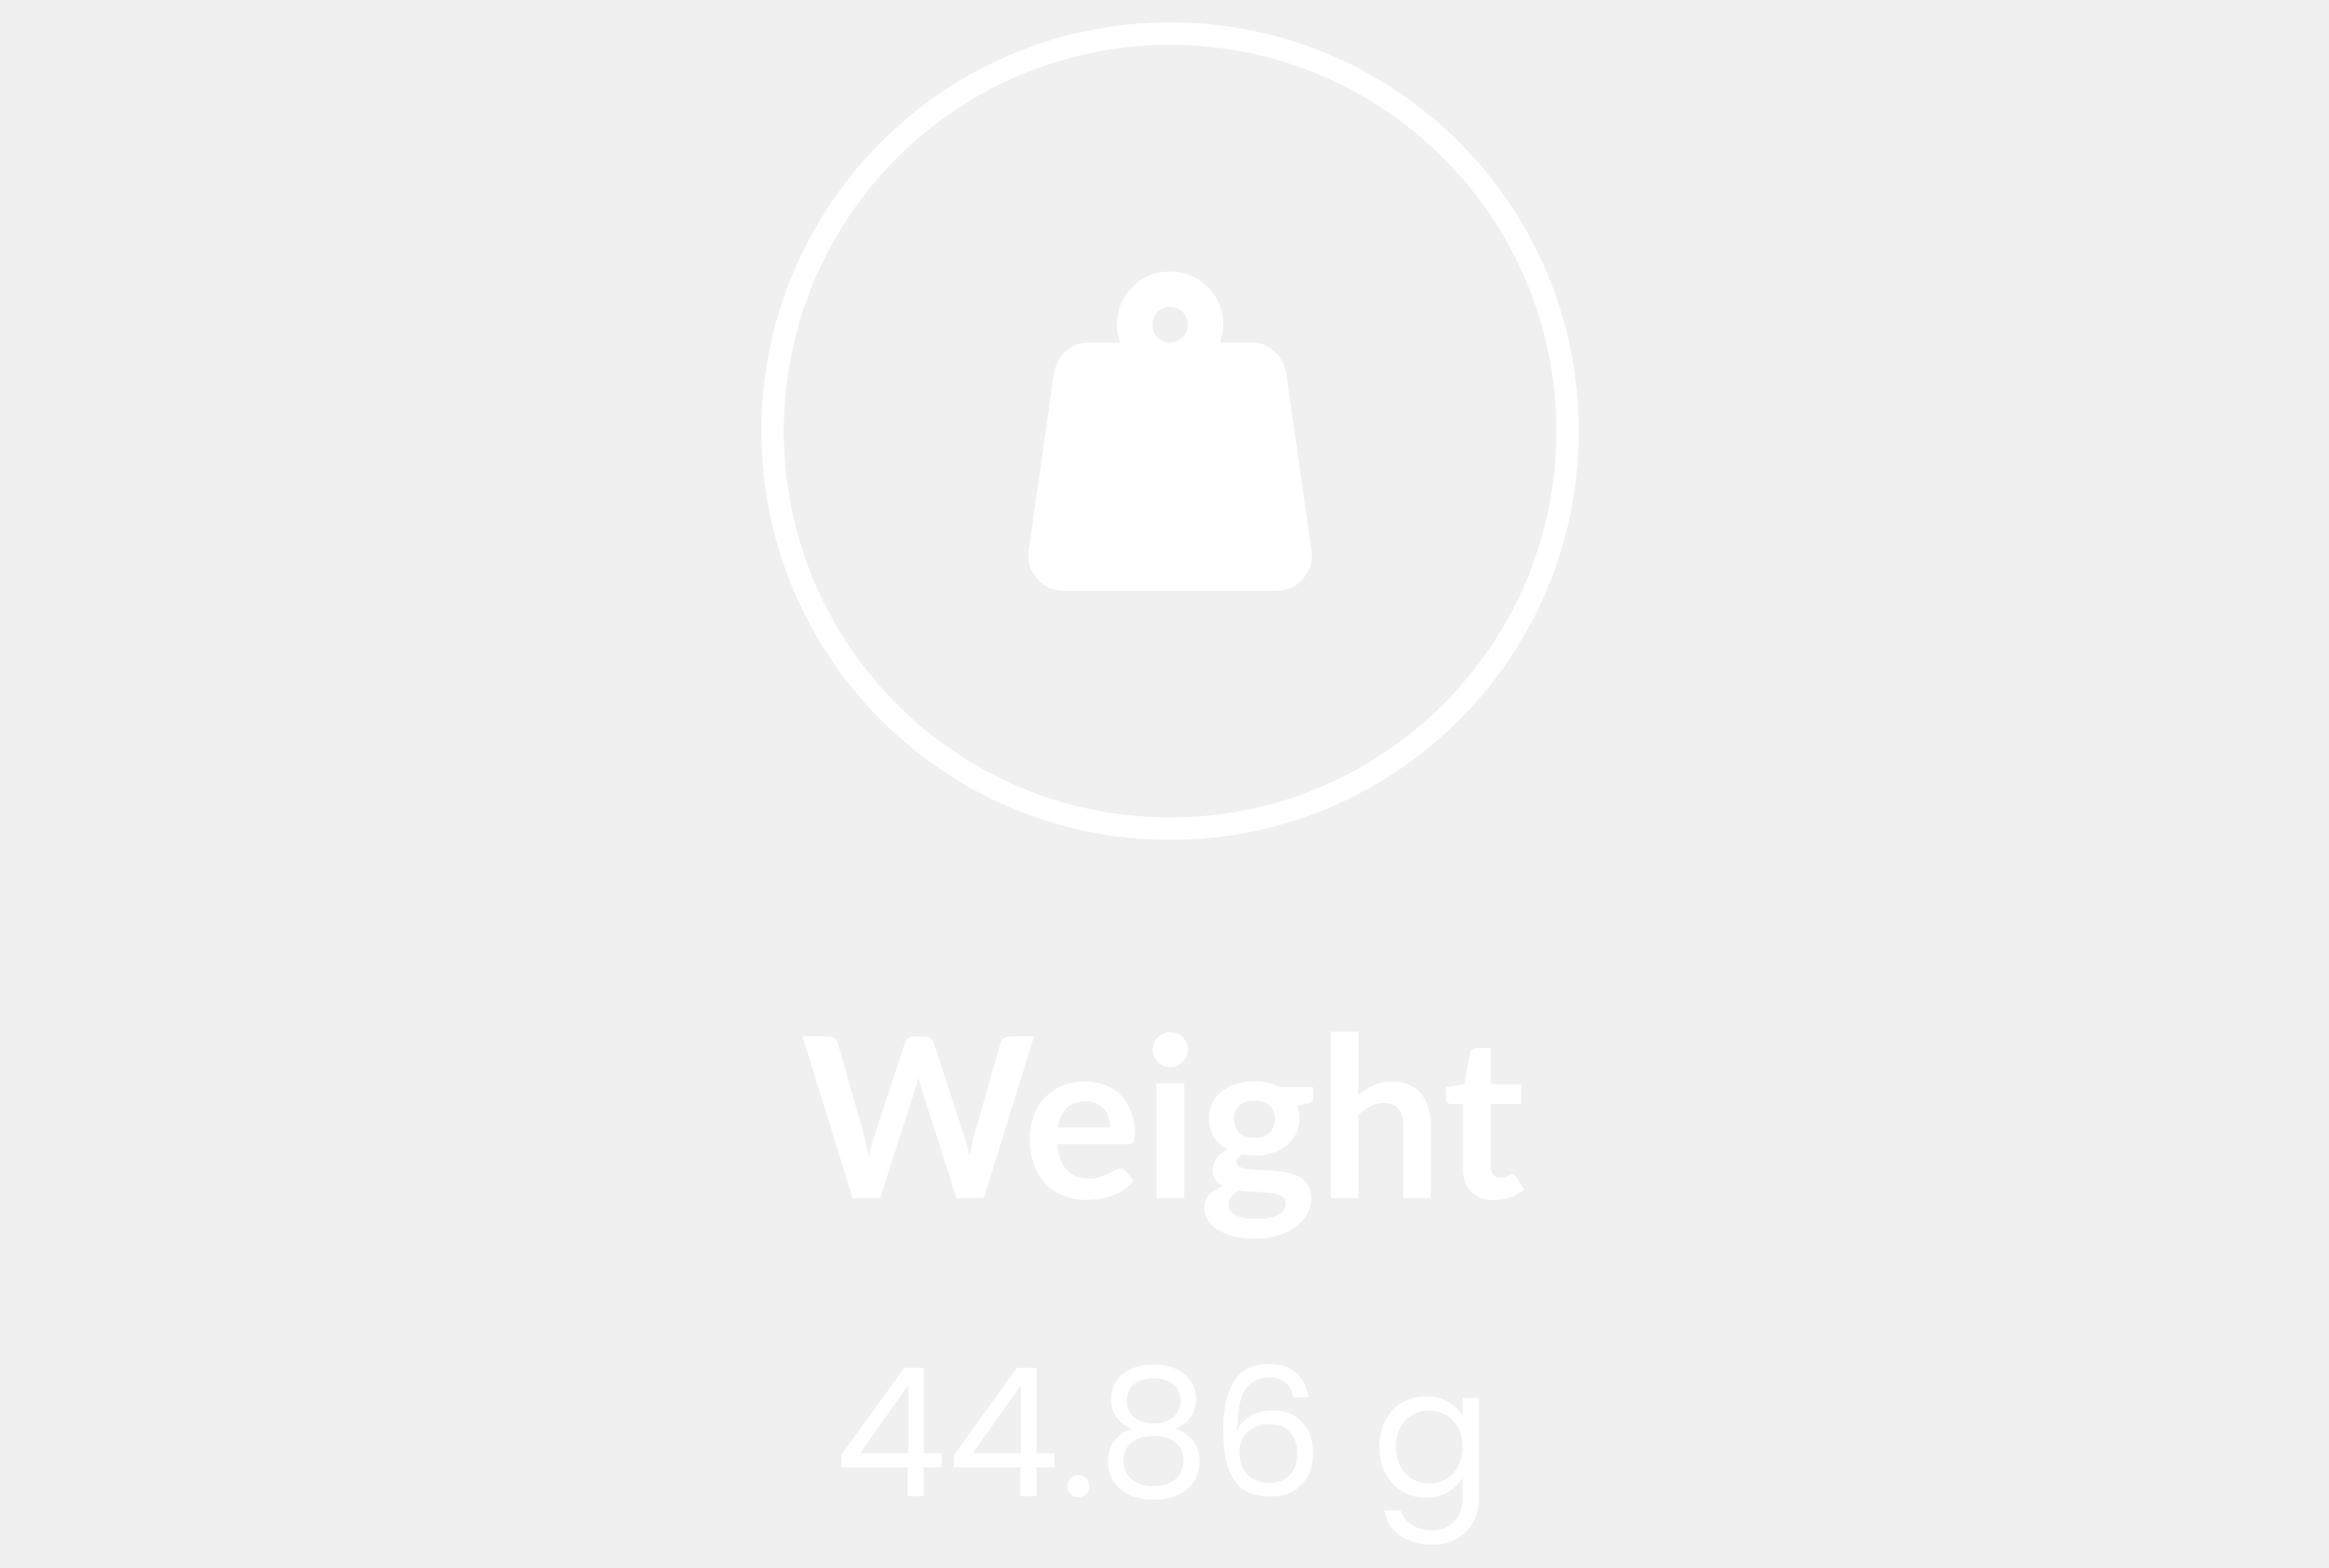
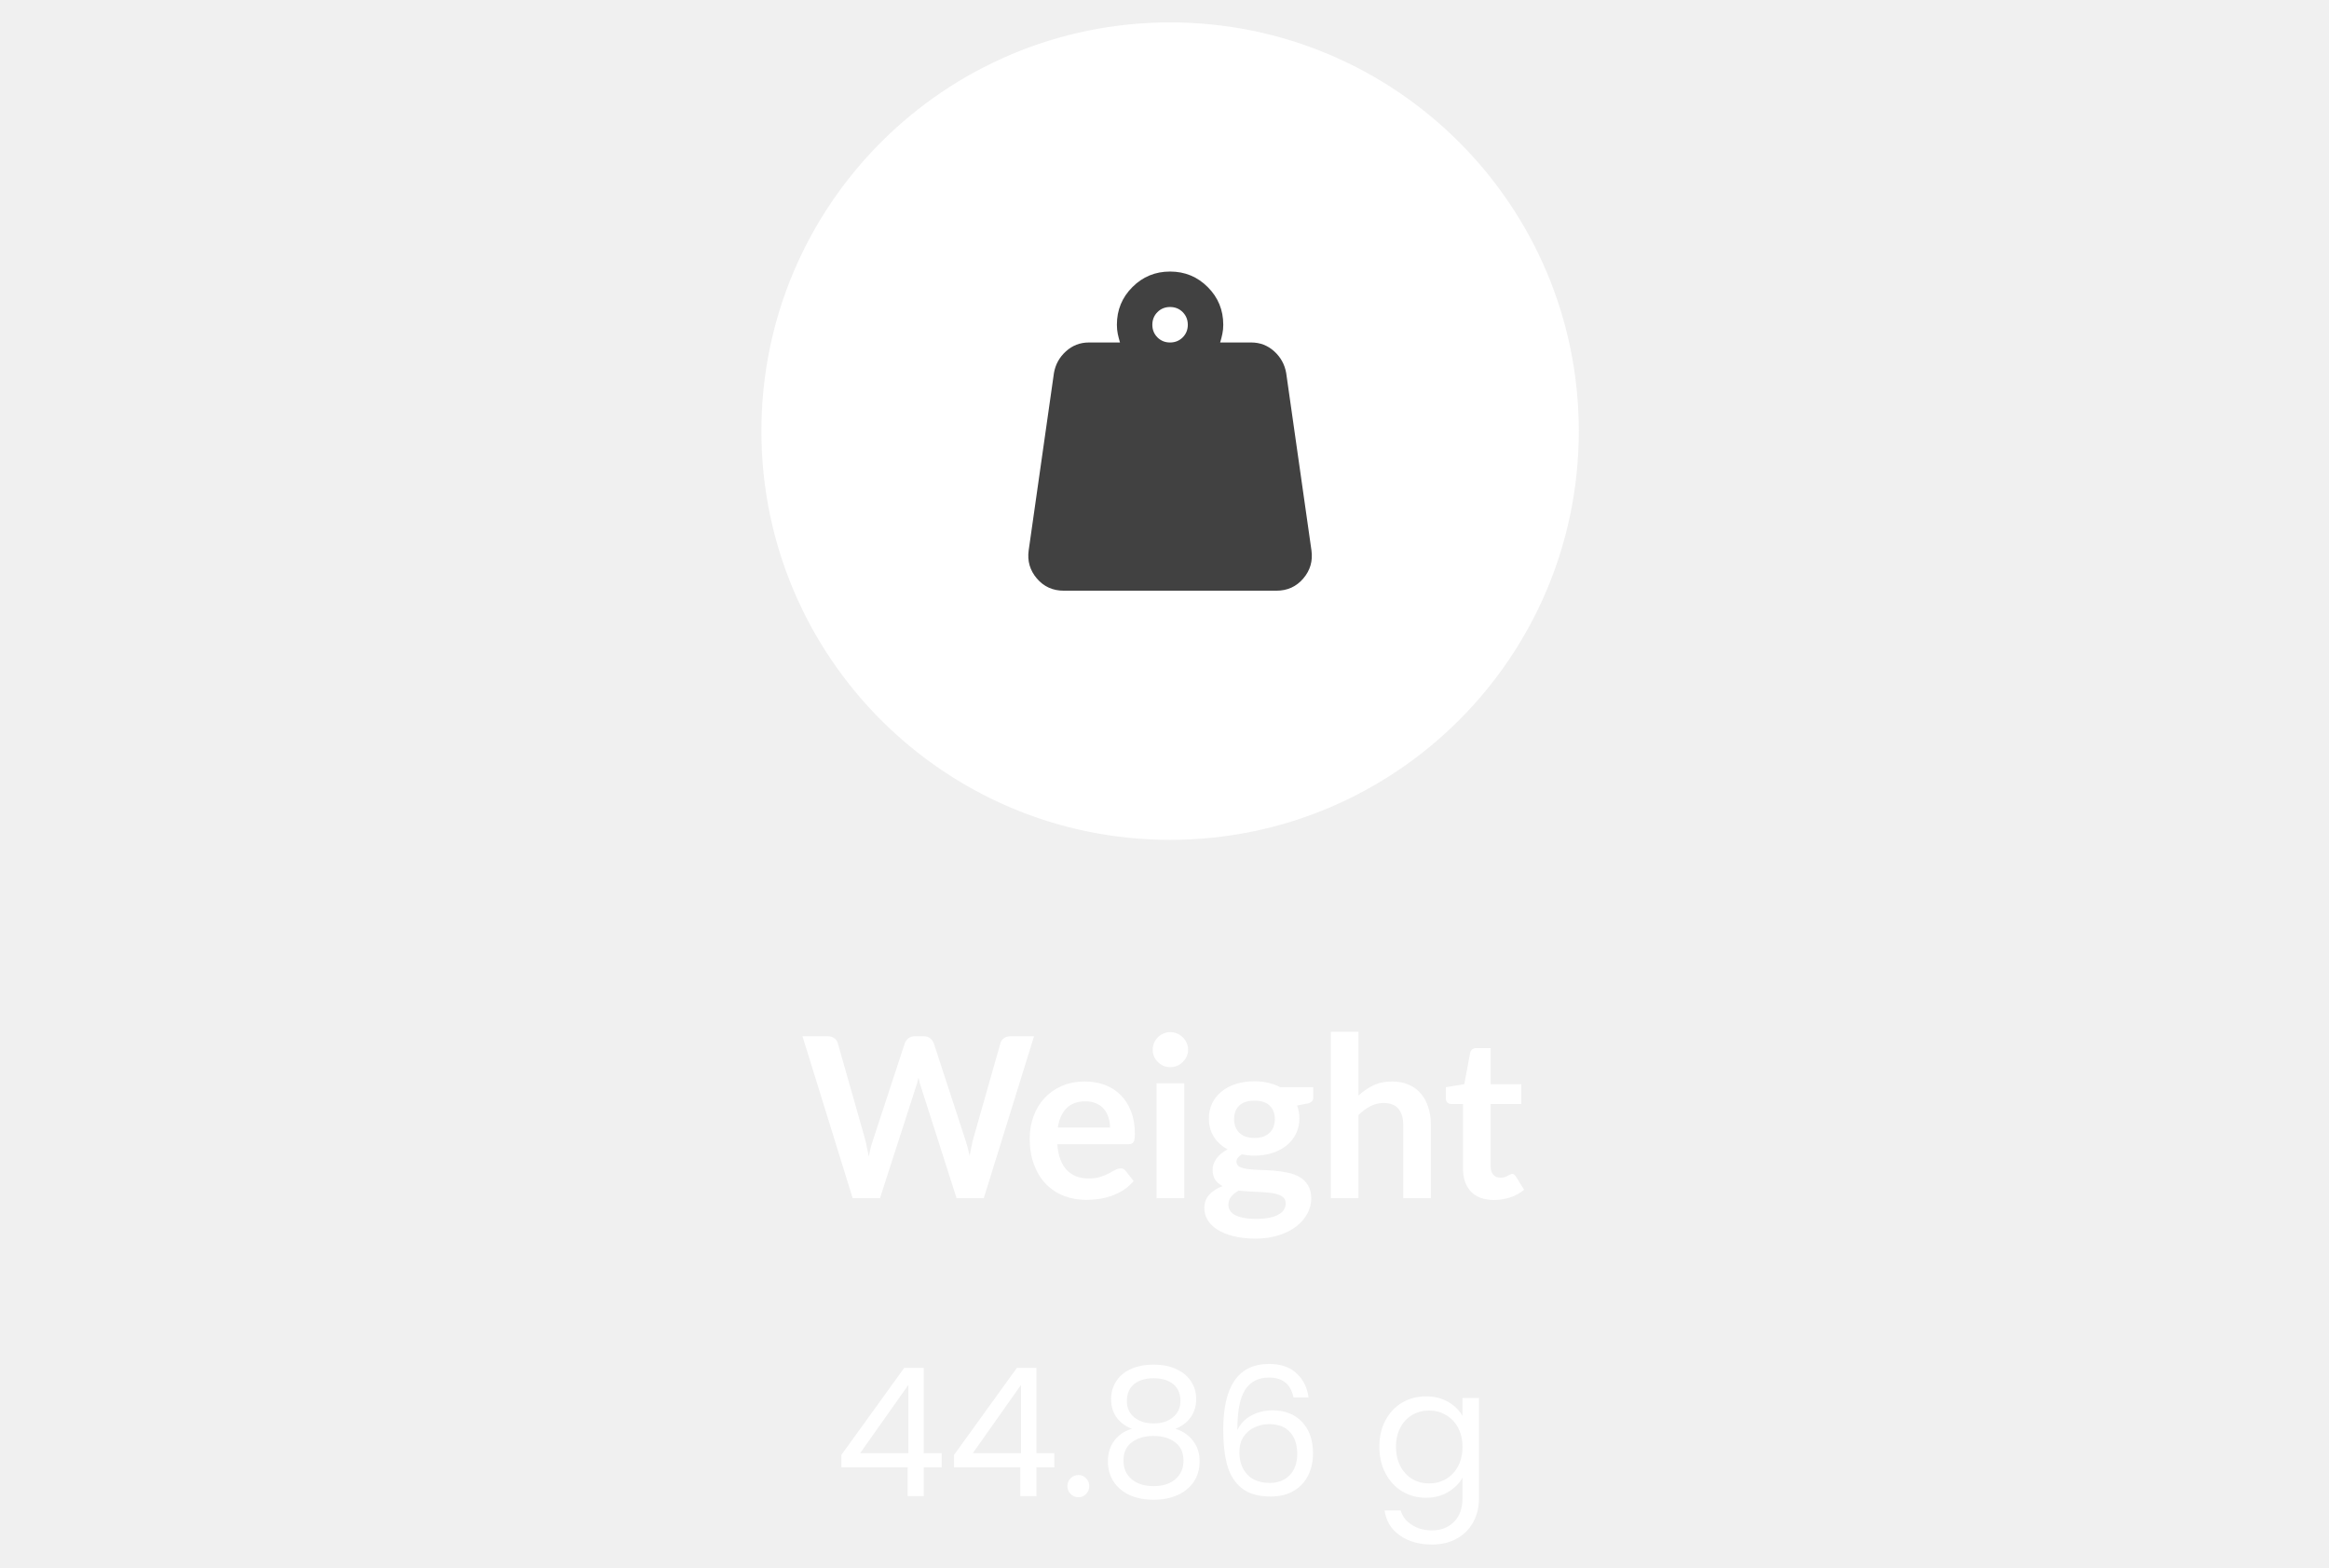
<svg xmlns="http://www.w3.org/2000/svg" width="104" height="70" viewBox="0 0 104 70" fill="none">
+   <rect x="34.5" y="1.5" width="35.5" height="35.5" rx="17.75" fill="white" />
  <rect x="34.5" y="1.5" width="35.5" height="35.5" rx="17.75" stroke="white" />
-   <path d="M52.249 15.292C52.473 15.292 52.662 15.216 52.814 15.064C52.966 14.912 53.041 14.724 53.041 14.5C53.04 14.276 52.964 14.088 52.813 13.936C52.661 13.784 52.473 13.708 52.249 13.708C52.025 13.708 51.837 13.784 51.685 13.936C51.534 14.088 51.458 14.276 51.457 14.5C51.457 14.724 51.533 14.912 51.685 15.065C51.838 15.217 52.026 15.293 52.249 15.292ZM54.486 15.292H55.871C56.267 15.292 56.61 15.424 56.9 15.688C57.19 15.951 57.369 16.275 57.434 16.657L58.563 24.574C58.629 25.049 58.507 25.468 58.197 25.831C57.887 26.194 57.488 26.375 56.999 26.375H47.499C47.011 26.375 46.612 26.194 46.301 25.831C45.991 25.468 45.869 25.049 45.936 24.574L47.064 16.657C47.13 16.275 47.308 15.951 47.598 15.688C47.888 15.424 48.231 15.292 48.627 15.292H50.013C49.973 15.16 49.94 15.031 49.914 14.906C49.887 14.781 49.874 14.646 49.874 14.5C49.874 13.84 50.105 13.28 50.567 12.818C51.029 12.356 51.589 12.125 52.249 12.125C52.909 12.125 53.47 12.356 53.931 12.818C54.393 13.28 54.624 13.84 54.624 14.5C54.624 14.645 54.611 14.78 54.584 14.906C54.558 15.032 54.525 15.16 54.486 15.292Z" fill="white" />
+   <path d="M52.249 15.292C52.473 15.292 52.661 15.216 52.813 15.064C52.965 14.912 53.041 14.724 53.041 14.5C53.04 14.276 52.964 14.088 52.812 13.936C52.661 13.784 52.473 13.708 52.249 13.708C52.025 13.708 51.837 13.784 51.685 13.936C51.534 14.088 51.458 14.276 51.457 14.5C51.457 14.724 51.533 14.912 51.685 15.065C51.838 15.217 52.026 15.293 52.249 15.292ZM54.485 15.292H55.871C56.267 15.292 56.61 15.424 56.9 15.688C57.19 15.951 57.368 16.275 57.434 16.657L58.562 24.574C58.628 25.049 58.507 25.468 58.197 25.831C57.887 26.194 57.488 26.375 56.999 26.375H47.499C47.011 26.375 46.611 26.194 46.301 25.831C45.991 25.468 45.869 25.049 45.935 24.574L47.063 16.657C47.129 16.275 47.307 15.951 47.598 15.688C47.888 15.424 48.231 15.292 48.627 15.292H50.012C49.973 15.16 49.94 15.031 49.913 14.906C49.887 14.781 49.874 14.646 49.874 14.5C49.874 13.84 50.105 13.28 50.567 12.818C51.028 12.356 51.589 12.125 52.249 12.125C52.909 12.125 53.469 12.356 53.931 12.818C54.393 13.28 54.624 13.84 54.624 14.5C54.624 14.645 54.611 14.78 54.584 14.906C54.558 15.032 54.525 15.16 54.485 15.292Z" fill="#414141" />
  <path d="M46.175 46.27L43.93 53.5H42.715L41.135 48.56C41.092 48.44 41.052 48.293 41.015 48.12C40.995 48.203 40.975 48.282 40.955 48.355C40.935 48.428 40.913 48.497 40.89 48.56L39.295 53.5H38.075L35.835 46.27H36.96C37.077 46.27 37.173 46.298 37.25 46.355C37.33 46.408 37.383 46.482 37.41 46.575L38.64 50.9C38.667 51.007 38.692 51.123 38.715 51.25C38.742 51.373 38.768 51.503 38.795 51.64C38.822 51.5 38.85 51.368 38.88 51.245C38.913 51.122 38.948 51.007 38.985 50.9L40.405 46.575C40.432 46.498 40.483 46.428 40.56 46.365C40.64 46.302 40.737 46.27 40.85 46.27H41.245C41.362 46.27 41.457 46.298 41.53 46.355C41.603 46.412 41.658 46.485 41.695 46.575L43.11 50.9C43.18 51.107 43.243 51.345 43.3 51.615C43.343 51.352 43.392 51.113 43.445 50.9L44.675 46.575C44.695 46.492 44.745 46.42 44.825 46.36C44.908 46.3 45.007 46.27 45.12 46.27H46.175ZM49.567 50.345C49.567 50.185 49.544 50.035 49.497 49.895C49.454 49.752 49.387 49.627 49.297 49.52C49.207 49.413 49.092 49.33 48.952 49.27C48.816 49.207 48.656 49.175 48.472 49.175C48.116 49.175 47.834 49.277 47.627 49.48C47.424 49.683 47.294 49.972 47.237 50.345H49.567ZM47.212 51.09C47.232 51.353 47.279 51.582 47.352 51.775C47.426 51.965 47.522 52.123 47.642 52.25C47.762 52.373 47.904 52.467 48.067 52.53C48.234 52.59 48.417 52.62 48.617 52.62C48.817 52.62 48.989 52.597 49.132 52.55C49.279 52.503 49.406 52.452 49.512 52.395C49.622 52.338 49.717 52.287 49.797 52.24C49.881 52.193 49.961 52.17 50.037 52.17C50.141 52.17 50.217 52.208 50.267 52.285L50.622 52.735C50.486 52.895 50.332 53.03 50.162 53.14C49.992 53.247 49.814 53.333 49.627 53.4C49.444 53.463 49.256 53.508 49.062 53.535C48.872 53.562 48.687 53.575 48.507 53.575C48.151 53.575 47.819 53.517 47.512 53.4C47.206 53.28 46.939 53.105 46.712 52.875C46.486 52.642 46.307 52.355 46.177 52.015C46.047 51.672 45.982 51.275 45.982 50.825C45.982 50.475 46.039 50.147 46.152 49.84C46.266 49.53 46.427 49.262 46.637 49.035C46.851 48.805 47.109 48.623 47.412 48.49C47.719 48.357 48.064 48.29 48.447 48.29C48.771 48.29 49.069 48.342 49.342 48.445C49.616 48.548 49.851 48.7 50.047 48.9C50.244 49.097 50.397 49.34 50.507 49.63C50.621 49.917 50.677 50.245 50.677 50.615C50.677 50.802 50.657 50.928 50.617 50.995C50.577 51.058 50.501 51.09 50.387 51.09H47.212ZM52.884 48.37V53.5H51.644V48.37H52.884ZM53.054 46.875C53.054 46.982 53.032 47.082 52.989 47.175C52.946 47.268 52.888 47.35 52.814 47.42C52.744 47.49 52.661 47.547 52.564 47.59C52.468 47.63 52.364 47.65 52.254 47.65C52.148 47.65 52.046 47.63 51.949 47.59C51.856 47.547 51.774 47.49 51.704 47.42C51.634 47.35 51.578 47.268 51.534 47.175C51.494 47.082 51.474 46.982 51.474 46.875C51.474 46.765 51.494 46.662 51.534 46.565C51.578 46.468 51.634 46.385 51.704 46.315C51.774 46.245 51.856 46.19 51.949 46.15C52.046 46.107 52.148 46.085 52.254 46.085C52.364 46.085 52.468 46.107 52.564 46.15C52.661 46.19 52.744 46.245 52.814 46.315C52.888 46.385 52.946 46.468 52.989 46.565C53.032 46.662 53.054 46.765 53.054 46.875ZM56.018 50.81C56.172 50.81 56.305 50.79 56.418 50.75C56.532 50.707 56.625 50.648 56.698 50.575C56.775 50.502 56.831 50.413 56.868 50.31C56.908 50.207 56.928 50.093 56.928 49.97C56.928 49.717 56.852 49.517 56.698 49.37C56.548 49.22 56.322 49.145 56.018 49.145C55.715 49.145 55.486 49.22 55.333 49.37C55.183 49.517 55.108 49.717 55.108 49.97C55.108 50.09 55.127 50.202 55.163 50.305C55.203 50.408 55.26 50.498 55.333 50.575C55.41 50.648 55.505 50.707 55.618 50.75C55.735 50.79 55.868 50.81 56.018 50.81ZM57.413 53.73C57.413 53.63 57.383 53.548 57.323 53.485C57.263 53.422 57.181 53.373 57.078 53.34C56.975 53.303 56.853 53.277 56.713 53.26C56.577 53.243 56.43 53.232 56.273 53.225C56.12 53.215 55.96 53.207 55.793 53.2C55.63 53.193 55.47 53.18 55.313 53.16C55.176 53.237 55.065 53.327 54.978 53.43C54.895 53.533 54.853 53.653 54.853 53.79C54.853 53.88 54.875 53.963 54.918 54.04C54.965 54.12 55.036 54.188 55.133 54.245C55.233 54.302 55.361 54.345 55.518 54.375C55.675 54.408 55.867 54.425 56.093 54.425C56.323 54.425 56.522 54.407 56.688 54.37C56.855 54.337 56.992 54.288 57.098 54.225C57.208 54.165 57.288 54.092 57.338 54.005C57.388 53.922 57.413 53.83 57.413 53.73ZM58.643 48.545V49.005C58.643 49.152 58.555 49.242 58.378 49.275L57.918 49.36C57.988 49.537 58.023 49.73 58.023 49.94C58.023 50.193 57.971 50.423 57.868 50.63C57.768 50.833 57.628 51.007 57.448 51.15C57.268 51.293 57.055 51.405 56.808 51.485C56.565 51.562 56.301 51.6 56.018 51.6C55.918 51.6 55.822 51.595 55.728 51.585C55.635 51.575 55.543 51.562 55.453 51.545C55.293 51.642 55.213 51.75 55.213 51.87C55.213 51.973 55.26 52.05 55.353 52.1C55.45 52.147 55.577 52.18 55.733 52.2C55.89 52.22 56.068 52.233 56.268 52.24C56.468 52.243 56.673 52.253 56.883 52.27C57.093 52.287 57.298 52.317 57.498 52.36C57.698 52.4 57.877 52.465 58.033 52.555C58.19 52.645 58.315 52.768 58.408 52.925C58.505 53.078 58.553 53.277 58.553 53.52C58.553 53.747 58.496 53.967 58.383 54.18C58.273 54.393 58.111 54.583 57.898 54.75C57.688 54.917 57.428 55.05 57.118 55.15C56.812 55.253 56.462 55.305 56.068 55.305C55.681 55.305 55.345 55.267 55.058 55.19C54.772 55.117 54.533 55.017 54.343 54.89C54.153 54.767 54.011 54.623 53.918 54.46C53.825 54.297 53.778 54.127 53.778 53.95C53.778 53.71 53.85 53.51 53.993 53.35C54.14 53.187 54.34 53.057 54.593 52.96C54.456 52.89 54.348 52.797 54.268 52.68C54.188 52.563 54.148 52.41 54.148 52.22C54.148 52.143 54.161 52.065 54.188 51.985C54.218 51.902 54.26 51.82 54.313 51.74C54.37 51.66 54.44 51.585 54.523 51.515C54.606 51.442 54.705 51.377 54.818 51.32C54.558 51.18 54.353 50.993 54.203 50.76C54.056 50.527 53.983 50.253 53.983 49.94C53.983 49.687 54.033 49.458 54.133 49.255C54.236 49.048 54.378 48.873 54.558 48.73C54.742 48.583 54.956 48.472 55.203 48.395C55.453 48.318 55.725 48.28 56.018 48.28C56.238 48.28 56.445 48.303 56.638 48.35C56.831 48.393 57.008 48.458 57.168 48.545H58.643ZM60.661 48.92C60.861 48.733 61.081 48.582 61.321 48.465C61.561 48.348 61.843 48.29 62.166 48.29C62.446 48.29 62.695 48.338 62.911 48.435C63.128 48.528 63.308 48.662 63.451 48.835C63.598 49.005 63.708 49.21 63.781 49.45C63.858 49.687 63.896 49.948 63.896 50.235V53.5H62.661V50.235C62.661 49.922 62.59 49.68 62.446 49.51C62.303 49.337 62.085 49.25 61.791 49.25C61.578 49.25 61.378 49.298 61.191 49.395C61.005 49.492 60.828 49.623 60.661 49.79V53.5H59.426V46.07H60.661V48.92ZM66.713 53.58C66.266 53.58 65.923 53.455 65.683 53.205C65.446 52.952 65.328 52.603 65.328 52.16V49.295H64.803C64.736 49.295 64.679 49.273 64.633 49.23C64.586 49.187 64.563 49.122 64.563 49.035V48.545L65.388 48.41L65.648 47.01C65.664 46.943 65.696 46.892 65.743 46.855C65.789 46.818 65.849 46.8 65.923 46.8H66.563V48.415H67.933V49.295H66.563V52.075C66.563 52.235 66.601 52.36 66.678 52.45C66.758 52.54 66.866 52.585 67.003 52.585C67.079 52.585 67.143 52.577 67.193 52.56C67.246 52.54 67.291 52.52 67.328 52.5C67.368 52.48 67.403 52.462 67.433 52.445C67.463 52.425 67.493 52.415 67.523 52.415C67.559 52.415 67.589 52.425 67.613 52.445C67.636 52.462 67.661 52.488 67.688 52.525L68.058 53.125C67.878 53.275 67.671 53.388 67.438 53.465C67.204 53.542 66.963 53.58 66.713 53.58Z" fill="white" />
  <path d="M37.57 65.517V64.965L40.378 61.077H41.25V64.885H42.05V65.517H41.25V66.805H40.53V65.517H37.57ZM40.562 61.837L38.41 64.885H40.562V61.837ZM42.601 65.517V64.965L45.409 61.077H46.281V64.885H47.081V65.517H46.281V66.805H45.561V65.517H42.601ZM45.593 61.837L43.441 64.885H45.593V61.837ZM48.16 66.853C48.022 66.853 47.904 66.805 47.809 66.709C47.712 66.613 47.664 66.495 47.664 66.357C47.664 66.218 47.712 66.101 47.809 66.005C47.904 65.909 48.022 65.861 48.16 65.861C48.294 65.861 48.406 65.909 48.496 66.005C48.593 66.101 48.641 66.218 48.641 66.357C48.641 66.495 48.593 66.613 48.496 66.709C48.406 66.805 48.294 66.853 48.16 66.853ZM50.544 63.797C50.245 63.679 50.016 63.509 49.856 63.285C49.696 63.061 49.616 62.789 49.616 62.469C49.616 62.181 49.688 61.922 49.832 61.693C49.976 61.458 50.19 61.274 50.472 61.141C50.76 61.002 51.107 60.933 51.512 60.933C51.917 60.933 52.261 61.002 52.544 61.141C52.832 61.274 53.048 61.458 53.192 61.693C53.342 61.922 53.416 62.181 53.416 62.469C53.416 62.778 53.334 63.05 53.168 63.285C53.003 63.514 52.776 63.685 52.488 63.797C52.819 63.898 53.08 64.077 53.272 64.333C53.469 64.583 53.568 64.887 53.568 65.245C53.568 65.591 53.483 65.895 53.312 66.157C53.142 66.413 52.899 66.613 52.584 66.757C52.275 66.895 51.917 66.965 51.512 66.965C51.107 66.965 50.749 66.895 50.44 66.757C50.136 66.613 49.899 66.413 49.728 66.157C49.557 65.895 49.472 65.591 49.472 65.245C49.472 64.887 49.568 64.581 49.76 64.325C49.952 64.069 50.214 63.893 50.544 63.797ZM52.712 62.557C52.712 62.231 52.605 61.981 52.392 61.805C52.179 61.629 51.886 61.541 51.512 61.541C51.144 61.541 50.853 61.629 50.64 61.805C50.427 61.981 50.32 62.234 50.32 62.565C50.32 62.863 50.429 63.103 50.648 63.285C50.872 63.466 51.16 63.557 51.512 63.557C51.87 63.557 52.157 63.466 52.376 63.285C52.6 63.098 52.712 62.855 52.712 62.557ZM51.512 64.117C51.117 64.117 50.795 64.21 50.544 64.397C50.294 64.578 50.168 64.853 50.168 65.221C50.168 65.562 50.288 65.837 50.528 66.045C50.773 66.253 51.102 66.357 51.512 66.357C51.923 66.357 52.248 66.253 52.488 66.045C52.728 65.837 52.848 65.562 52.848 65.221C52.848 64.863 52.725 64.591 52.48 64.405C52.235 64.213 51.912 64.117 51.512 64.117ZM57.759 62.397C57.642 61.805 57.276 61.509 56.663 61.509C56.188 61.509 55.834 61.693 55.599 62.061C55.364 62.423 55.25 63.023 55.255 63.861C55.378 63.583 55.58 63.367 55.863 63.213C56.151 63.053 56.471 62.973 56.823 62.973C57.372 62.973 57.81 63.143 58.135 63.485C58.466 63.826 58.631 64.298 58.631 64.901C58.631 65.263 58.559 65.589 58.415 65.877C58.276 66.165 58.063 66.394 57.775 66.565C57.492 66.735 57.148 66.821 56.743 66.821C56.194 66.821 55.764 66.698 55.455 66.453C55.146 66.207 54.93 65.869 54.807 65.437C54.684 65.005 54.623 64.471 54.623 63.837C54.623 61.879 55.306 60.901 56.671 60.901C57.194 60.901 57.604 61.042 57.903 61.325C58.202 61.607 58.378 61.965 58.431 62.397H57.759ZM56.671 63.589C56.442 63.589 56.226 63.637 56.023 63.733C55.82 63.823 55.655 63.965 55.527 64.157C55.404 64.343 55.343 64.573 55.343 64.845C55.343 65.25 55.46 65.581 55.695 65.837C55.93 66.087 56.266 66.213 56.703 66.213C57.076 66.213 57.372 66.098 57.591 65.869C57.815 65.634 57.927 65.319 57.927 64.925C57.927 64.509 57.82 64.183 57.607 63.949C57.394 63.709 57.082 63.589 56.671 63.589ZM63.674 62.349C64.053 62.349 64.383 62.431 64.666 62.597C64.954 62.762 65.167 62.97 65.306 63.221V62.421H66.042V66.901C66.042 67.301 65.957 67.655 65.786 67.965C65.615 68.279 65.37 68.525 65.05 68.701C64.735 68.877 64.367 68.965 63.946 68.965C63.37 68.965 62.89 68.829 62.506 68.557C62.122 68.285 61.895 67.914 61.826 67.445H62.546C62.626 67.711 62.791 67.925 63.042 68.085C63.293 68.25 63.594 68.333 63.946 68.333C64.346 68.333 64.671 68.207 64.922 67.957C65.178 67.706 65.306 67.354 65.306 66.901V65.981C65.162 66.237 64.949 66.45 64.666 66.621C64.383 66.791 64.053 66.877 63.674 66.877C63.285 66.877 62.93 66.781 62.61 66.589C62.295 66.397 62.047 66.127 61.866 65.781C61.685 65.434 61.594 65.039 61.594 64.597C61.594 64.149 61.685 63.757 61.866 63.421C62.047 63.079 62.295 62.815 62.61 62.629C62.93 62.442 63.285 62.349 63.674 62.349ZM65.306 64.605C65.306 64.274 65.239 63.986 65.106 63.741C64.973 63.495 64.791 63.309 64.562 63.181C64.338 63.047 64.09 62.981 63.818 62.981C63.546 62.981 63.298 63.045 63.074 63.173C62.85 63.301 62.671 63.487 62.538 63.733C62.405 63.978 62.338 64.266 62.338 64.597C62.338 64.933 62.405 65.226 62.538 65.477C62.671 65.722 62.85 65.911 63.074 66.045C63.298 66.173 63.546 66.237 63.818 66.237C64.09 66.237 64.338 66.173 64.562 66.045C64.791 65.911 64.973 65.722 65.106 65.477C65.239 65.226 65.306 64.935 65.306 64.605Z" fill="white" />
</svg>
